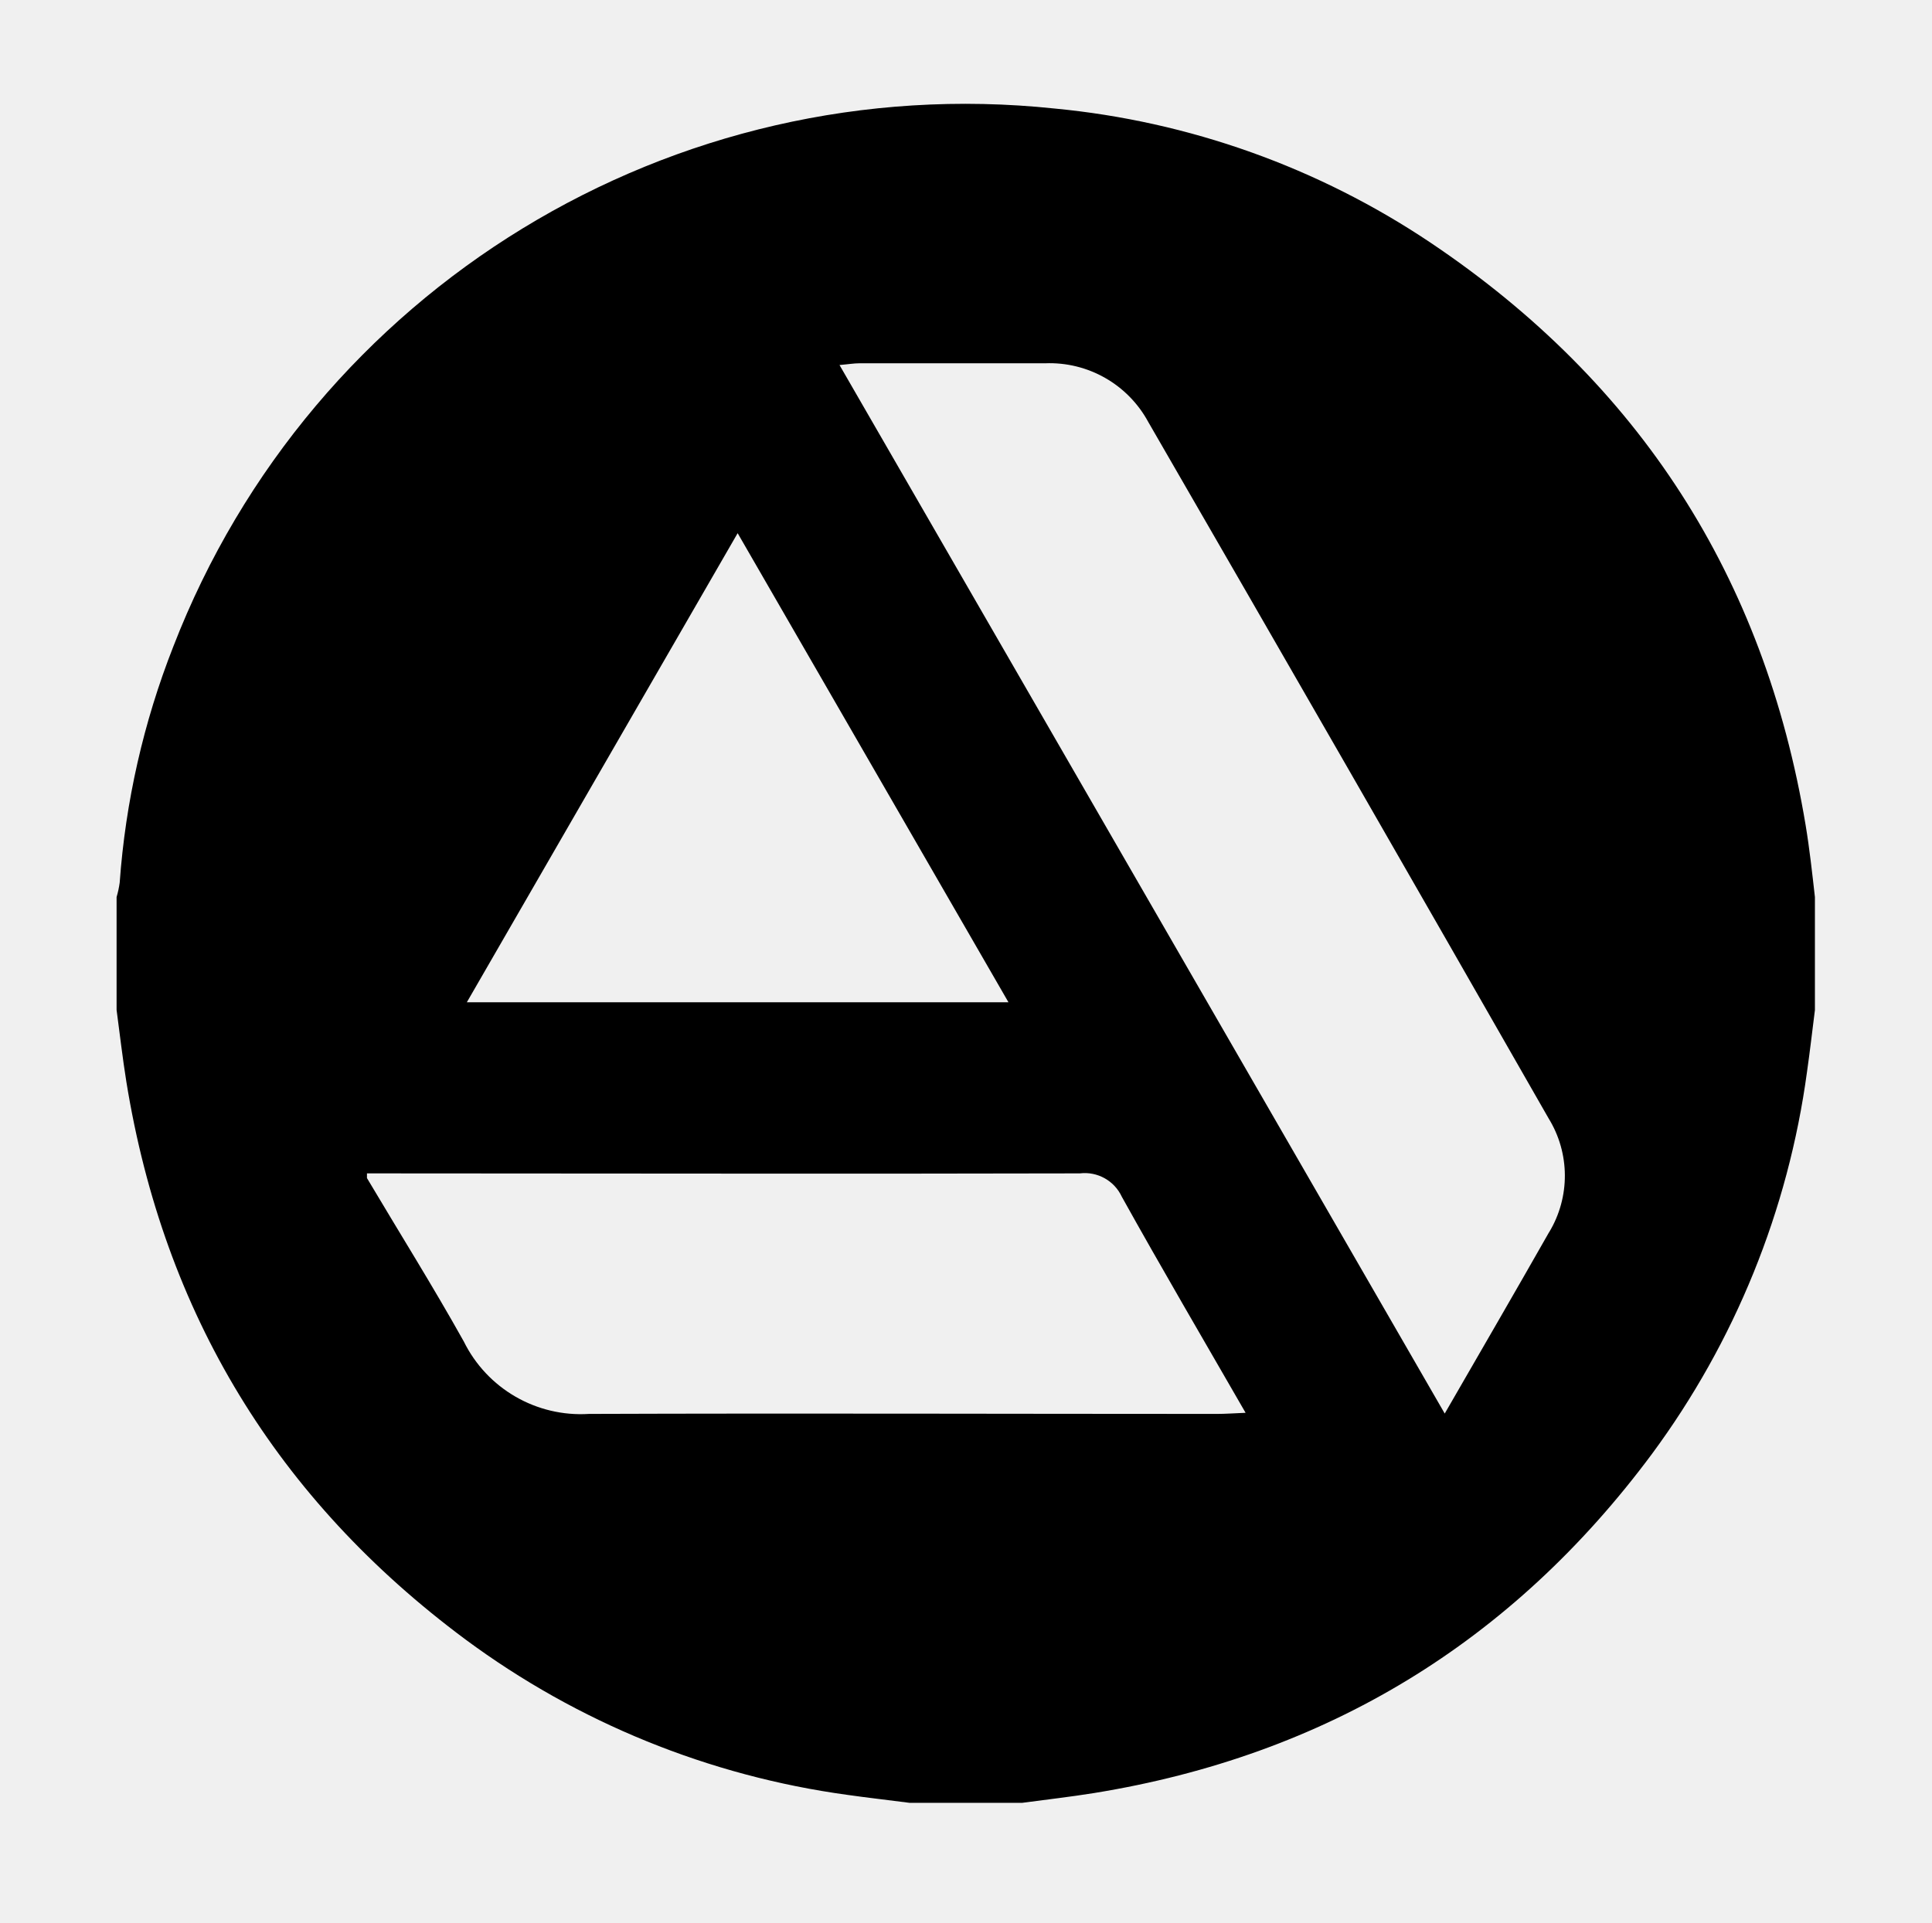
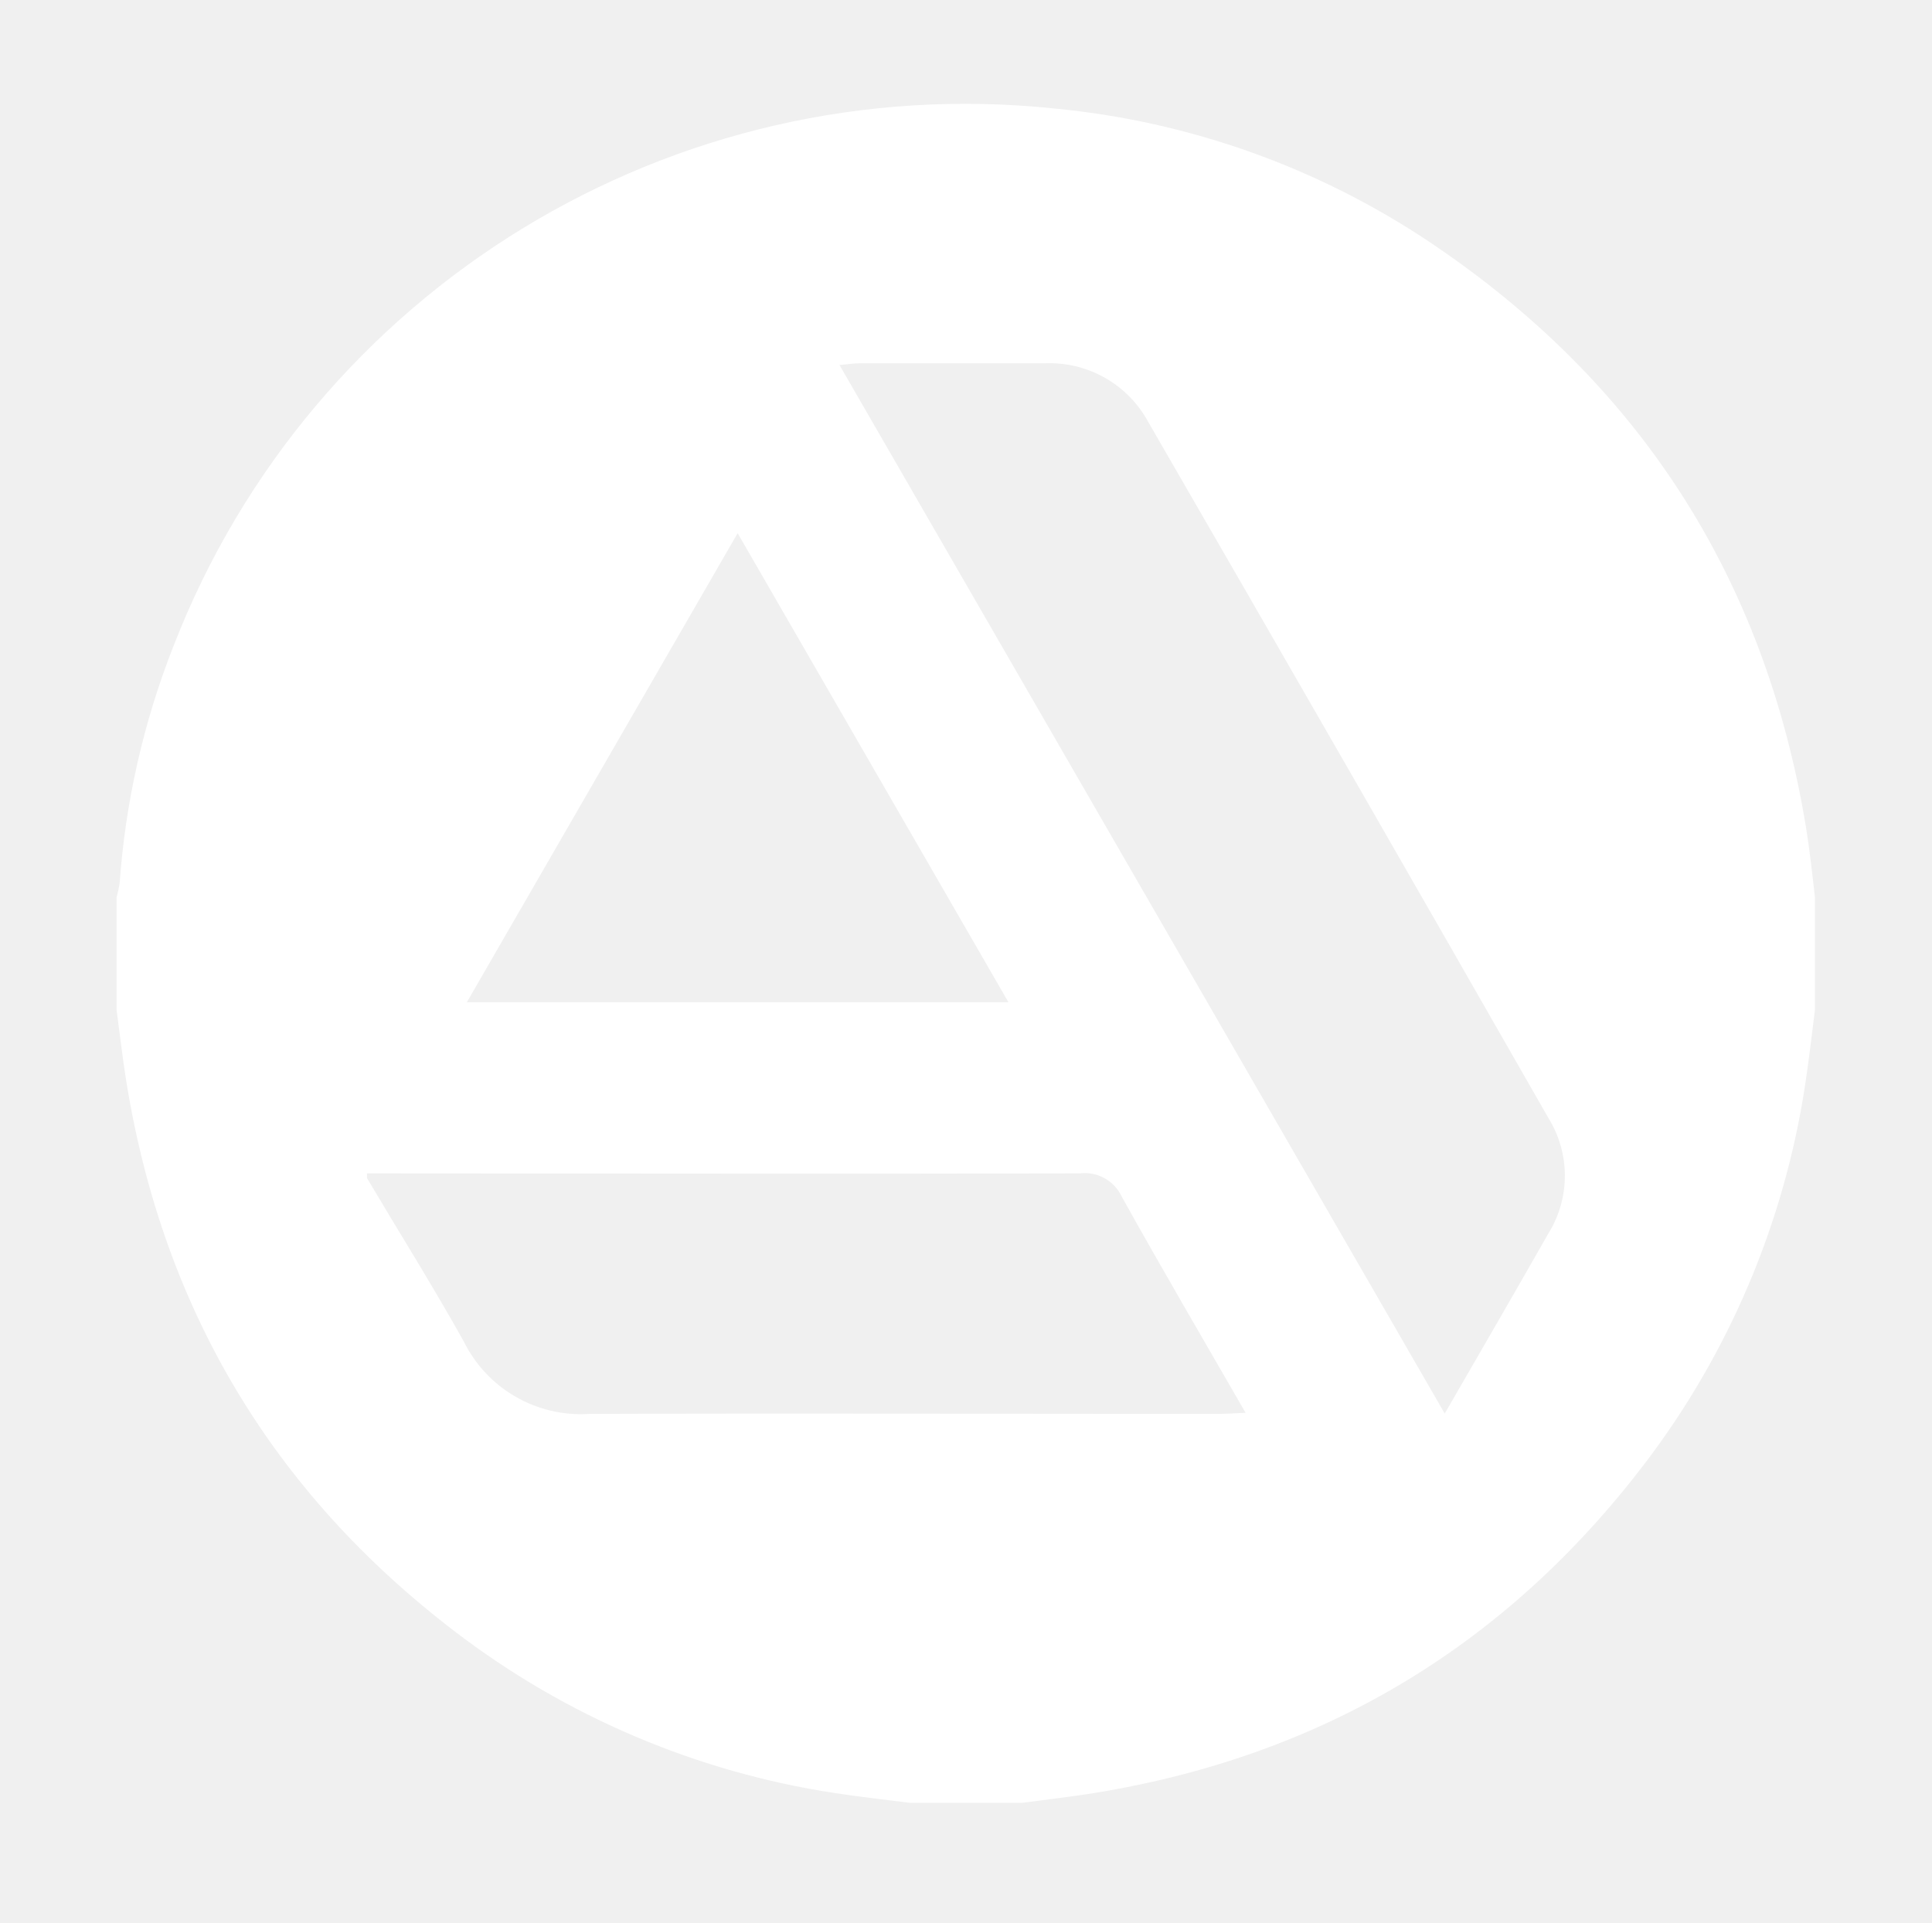
<svg xmlns="http://www.w3.org/2000/svg" id="Layer_1" data-name="Layer 1" viewBox="0 0 156.1 155.37">
-   <path d="M145.89,66.69q-5-30.07-30.28-47.06A65.73,65.73,0,0,0,85.2,8.77,68.64,68.64,0,0,0,14,52.26,64.79,64.79,0,0,0,9.67,71.34a8.08,8.08,0,0,1-.25,1.16v9.12c0.26,1.94.48,3.88,0.79,5.81q4.55,28.09,27.4,45.07a67.15,67.15,0,0,0,30.87,12.56c1.67,0.24,3.34.42,5,.64h9.12c1.93-.26,3.88-0.48,5.8-0.79q28.09-4.55,45.07-27.4A67.14,67.14,0,0,0,146,86.63c0.24-1.67.43-3.35,0.64-5V72.5C146.42,70.56,146.21,68.62,145.89,66.69ZM59.6,43.09L81.48,81H37.72Zm38.72,71.18c-16.91,0-33.82-.06-50.73,0a10.54,10.54,0,0,1-10.12-5.86c-2.49-4.46-5.21-8.8-7.82-13.2V94.83c19.2,0,38.4.05,57.6,0a3.3,3.3,0,0,1,3.39,1.89c3.22,5.79,6.57,11.5,10,17.46C99.68,114.22,99,114.27,98.32,114.27Zm26.85-14.7c-2.75,4.84-5.55,9.66-8.44,14.67L67.83,29.5c0.71-.06,1.16-0.14,1.61-0.14,5,0,10,0,15,0a9.07,9.07,0,0,1,8.34,4.75q16.24,28.1,32.34,56.27A8.84,8.84,0,0,1,125.17,99.58Z" />
+   <path fill="#FFFFFF" d="M145.89,66.69q-5-30.07-30.28-47.06A65.73,65.73,0,0,0,85.2,8.77,68.64,68.64,0,0,0,14,52.26,64.79,64.79,0,0,0,9.67,71.34a8.08,8.08,0,0,1-.25,1.16v9.12c0.26,1.94.48,3.88,0.79,5.81q4.55,28.09,27.4,45.07a67.15,67.15,0,0,0,30.87,12.56c1.67,0.24,3.34.42,5,.64h9.12c1.93-.26,3.88-0.48,5.8-0.79q28.09-4.55,45.07-27.4A67.14,67.14,0,0,0,146,86.63c0.24-1.67.43-3.35,0.64-5V72.5C146.42,70.56,146.21,68.62,145.89,66.69ZM59.6,43.09L81.48,81H37.72Zm38.72,71.18c-16.91,0-33.82-.06-50.73,0a10.54,10.54,0,0,1-10.12-5.86c-2.49-4.46-5.21-8.8-7.82-13.2V94.83c19.2,0,38.4.05,57.6,0a3.3,3.3,0,0,1,3.39,1.89c3.22,5.79,6.57,11.5,10,17.46C99.68,114.22,99,114.27,98.32,114.27Zm26.85-14.7c-2.75,4.84-5.55,9.66-8.44,14.67L67.83,29.5c0.71-.06,1.16-0.14,1.61-0.14,5,0,10,0,15,0a9.07,9.07,0,0,1,8.34,4.75q16.24,28.1,32.34,56.27A8.84,8.84,0,0,1,125.17,99.58Z" />
</svg>
